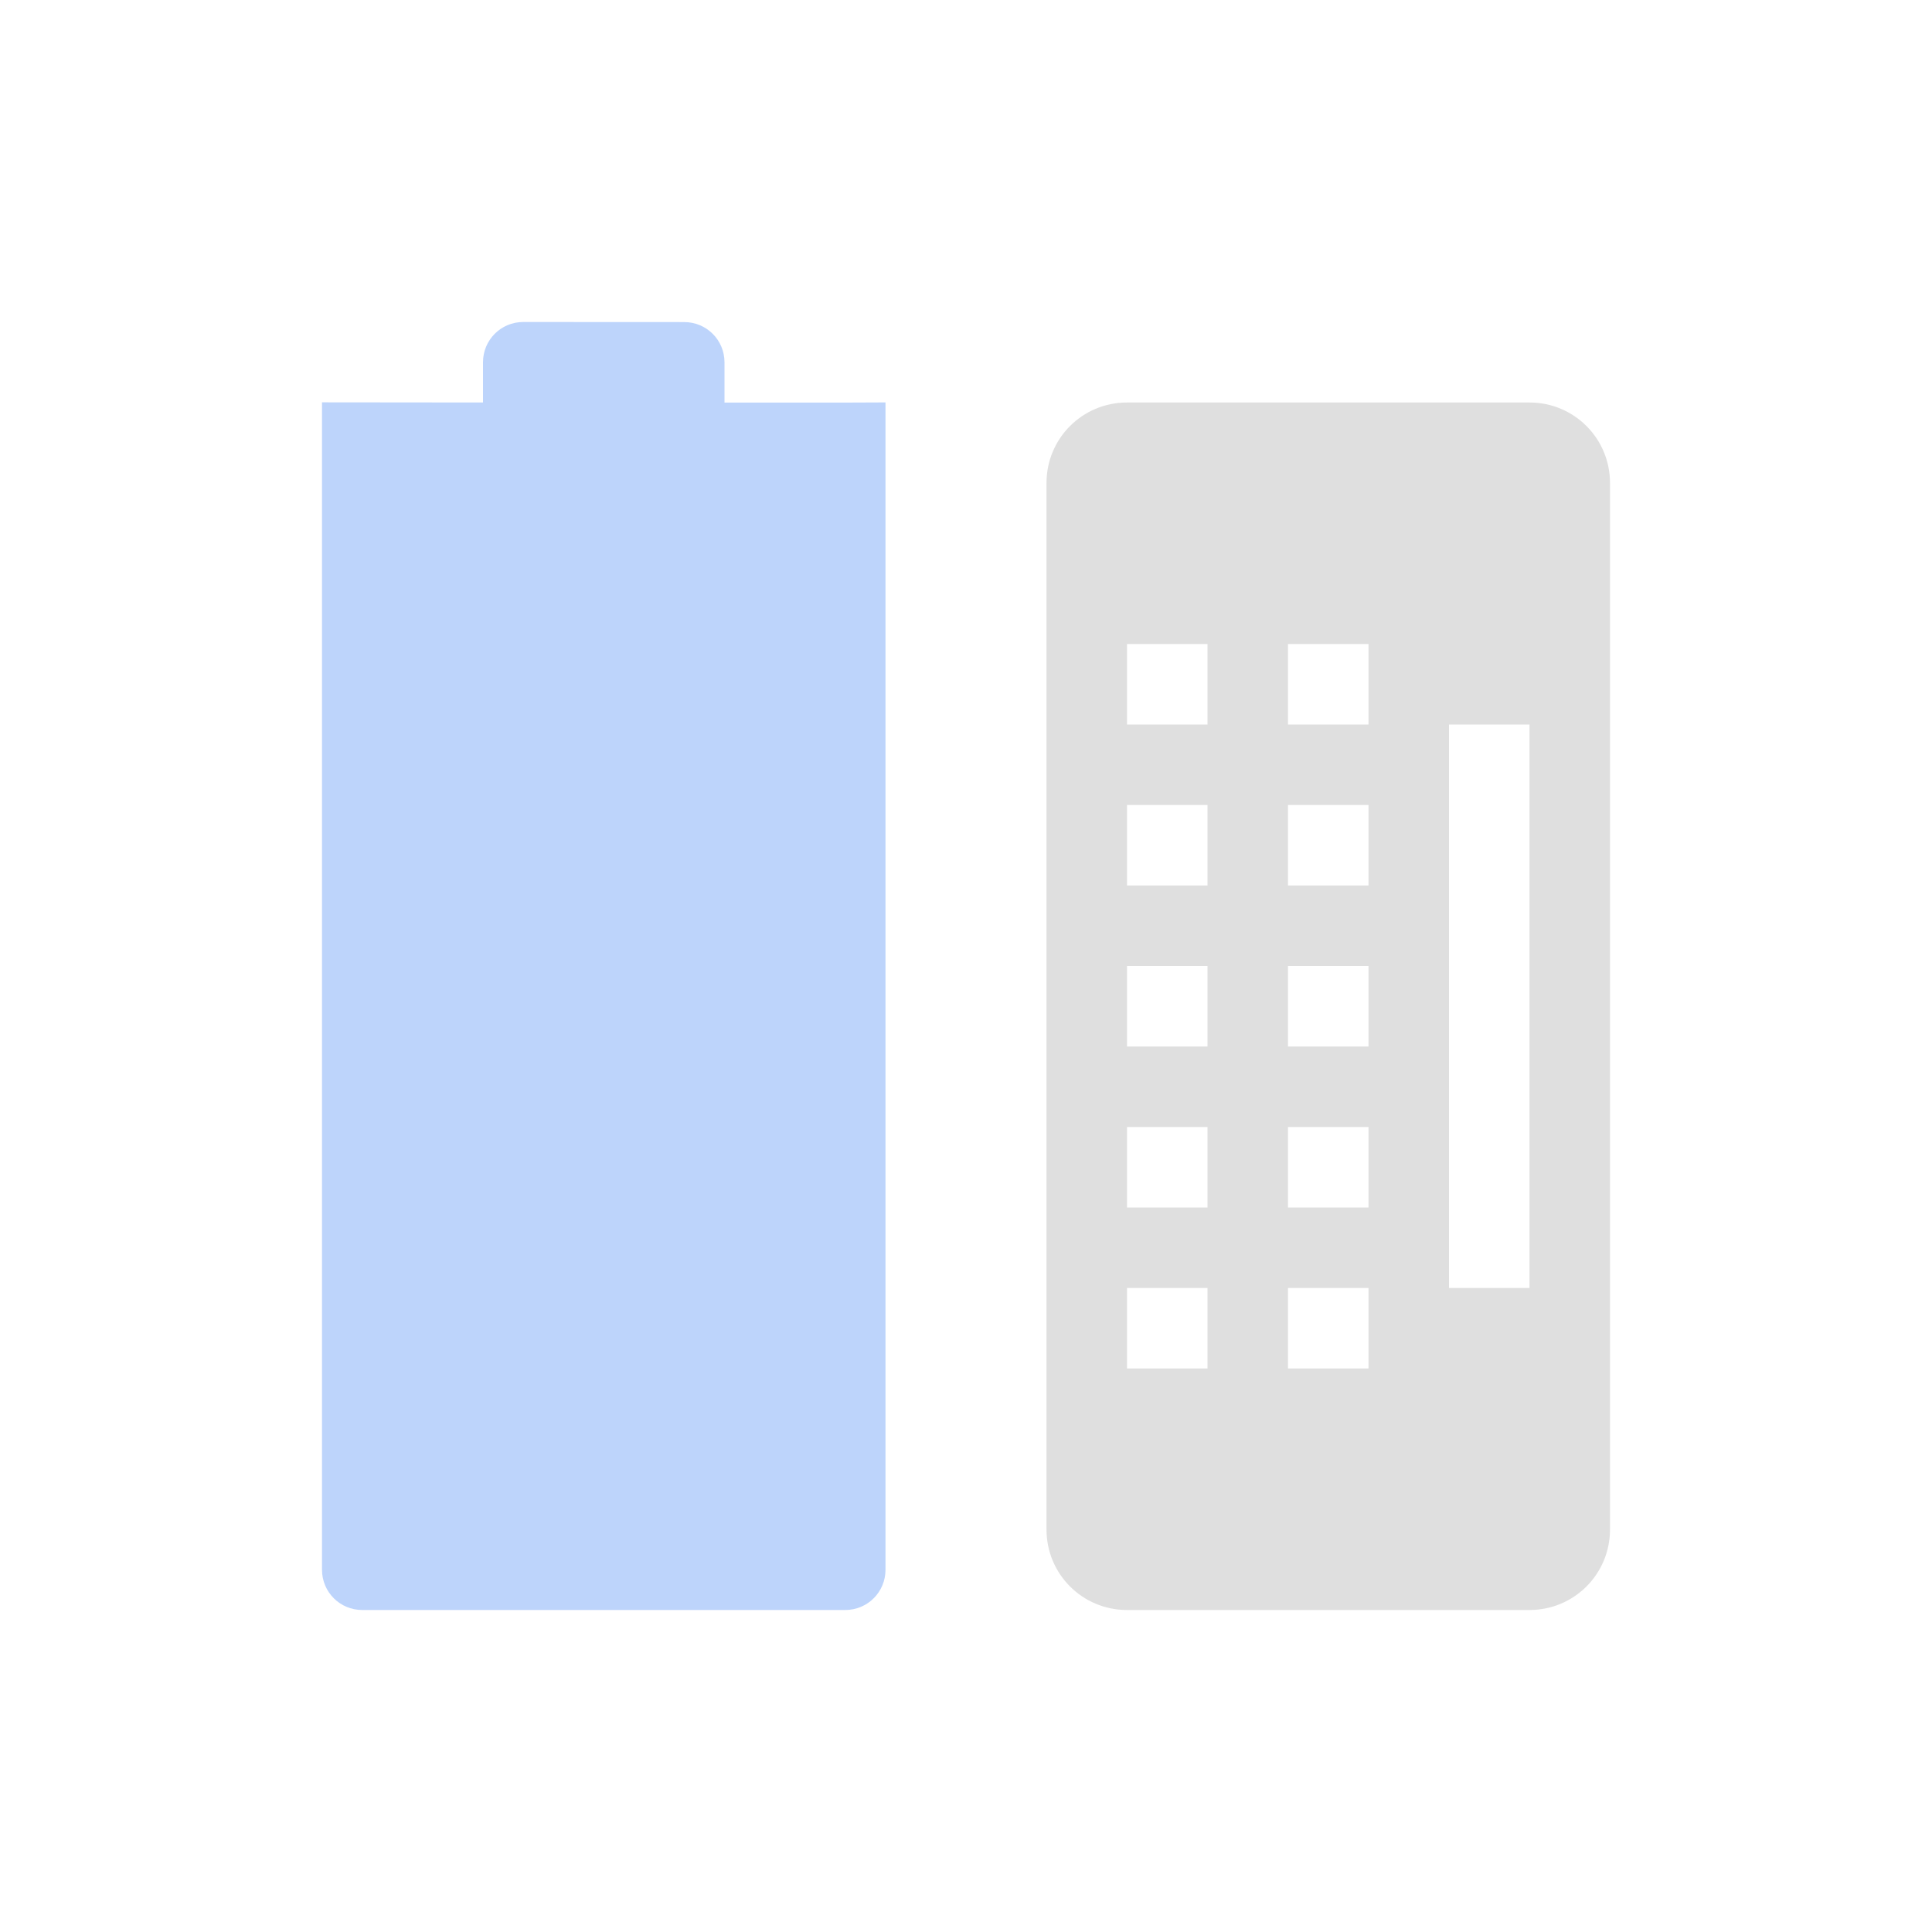
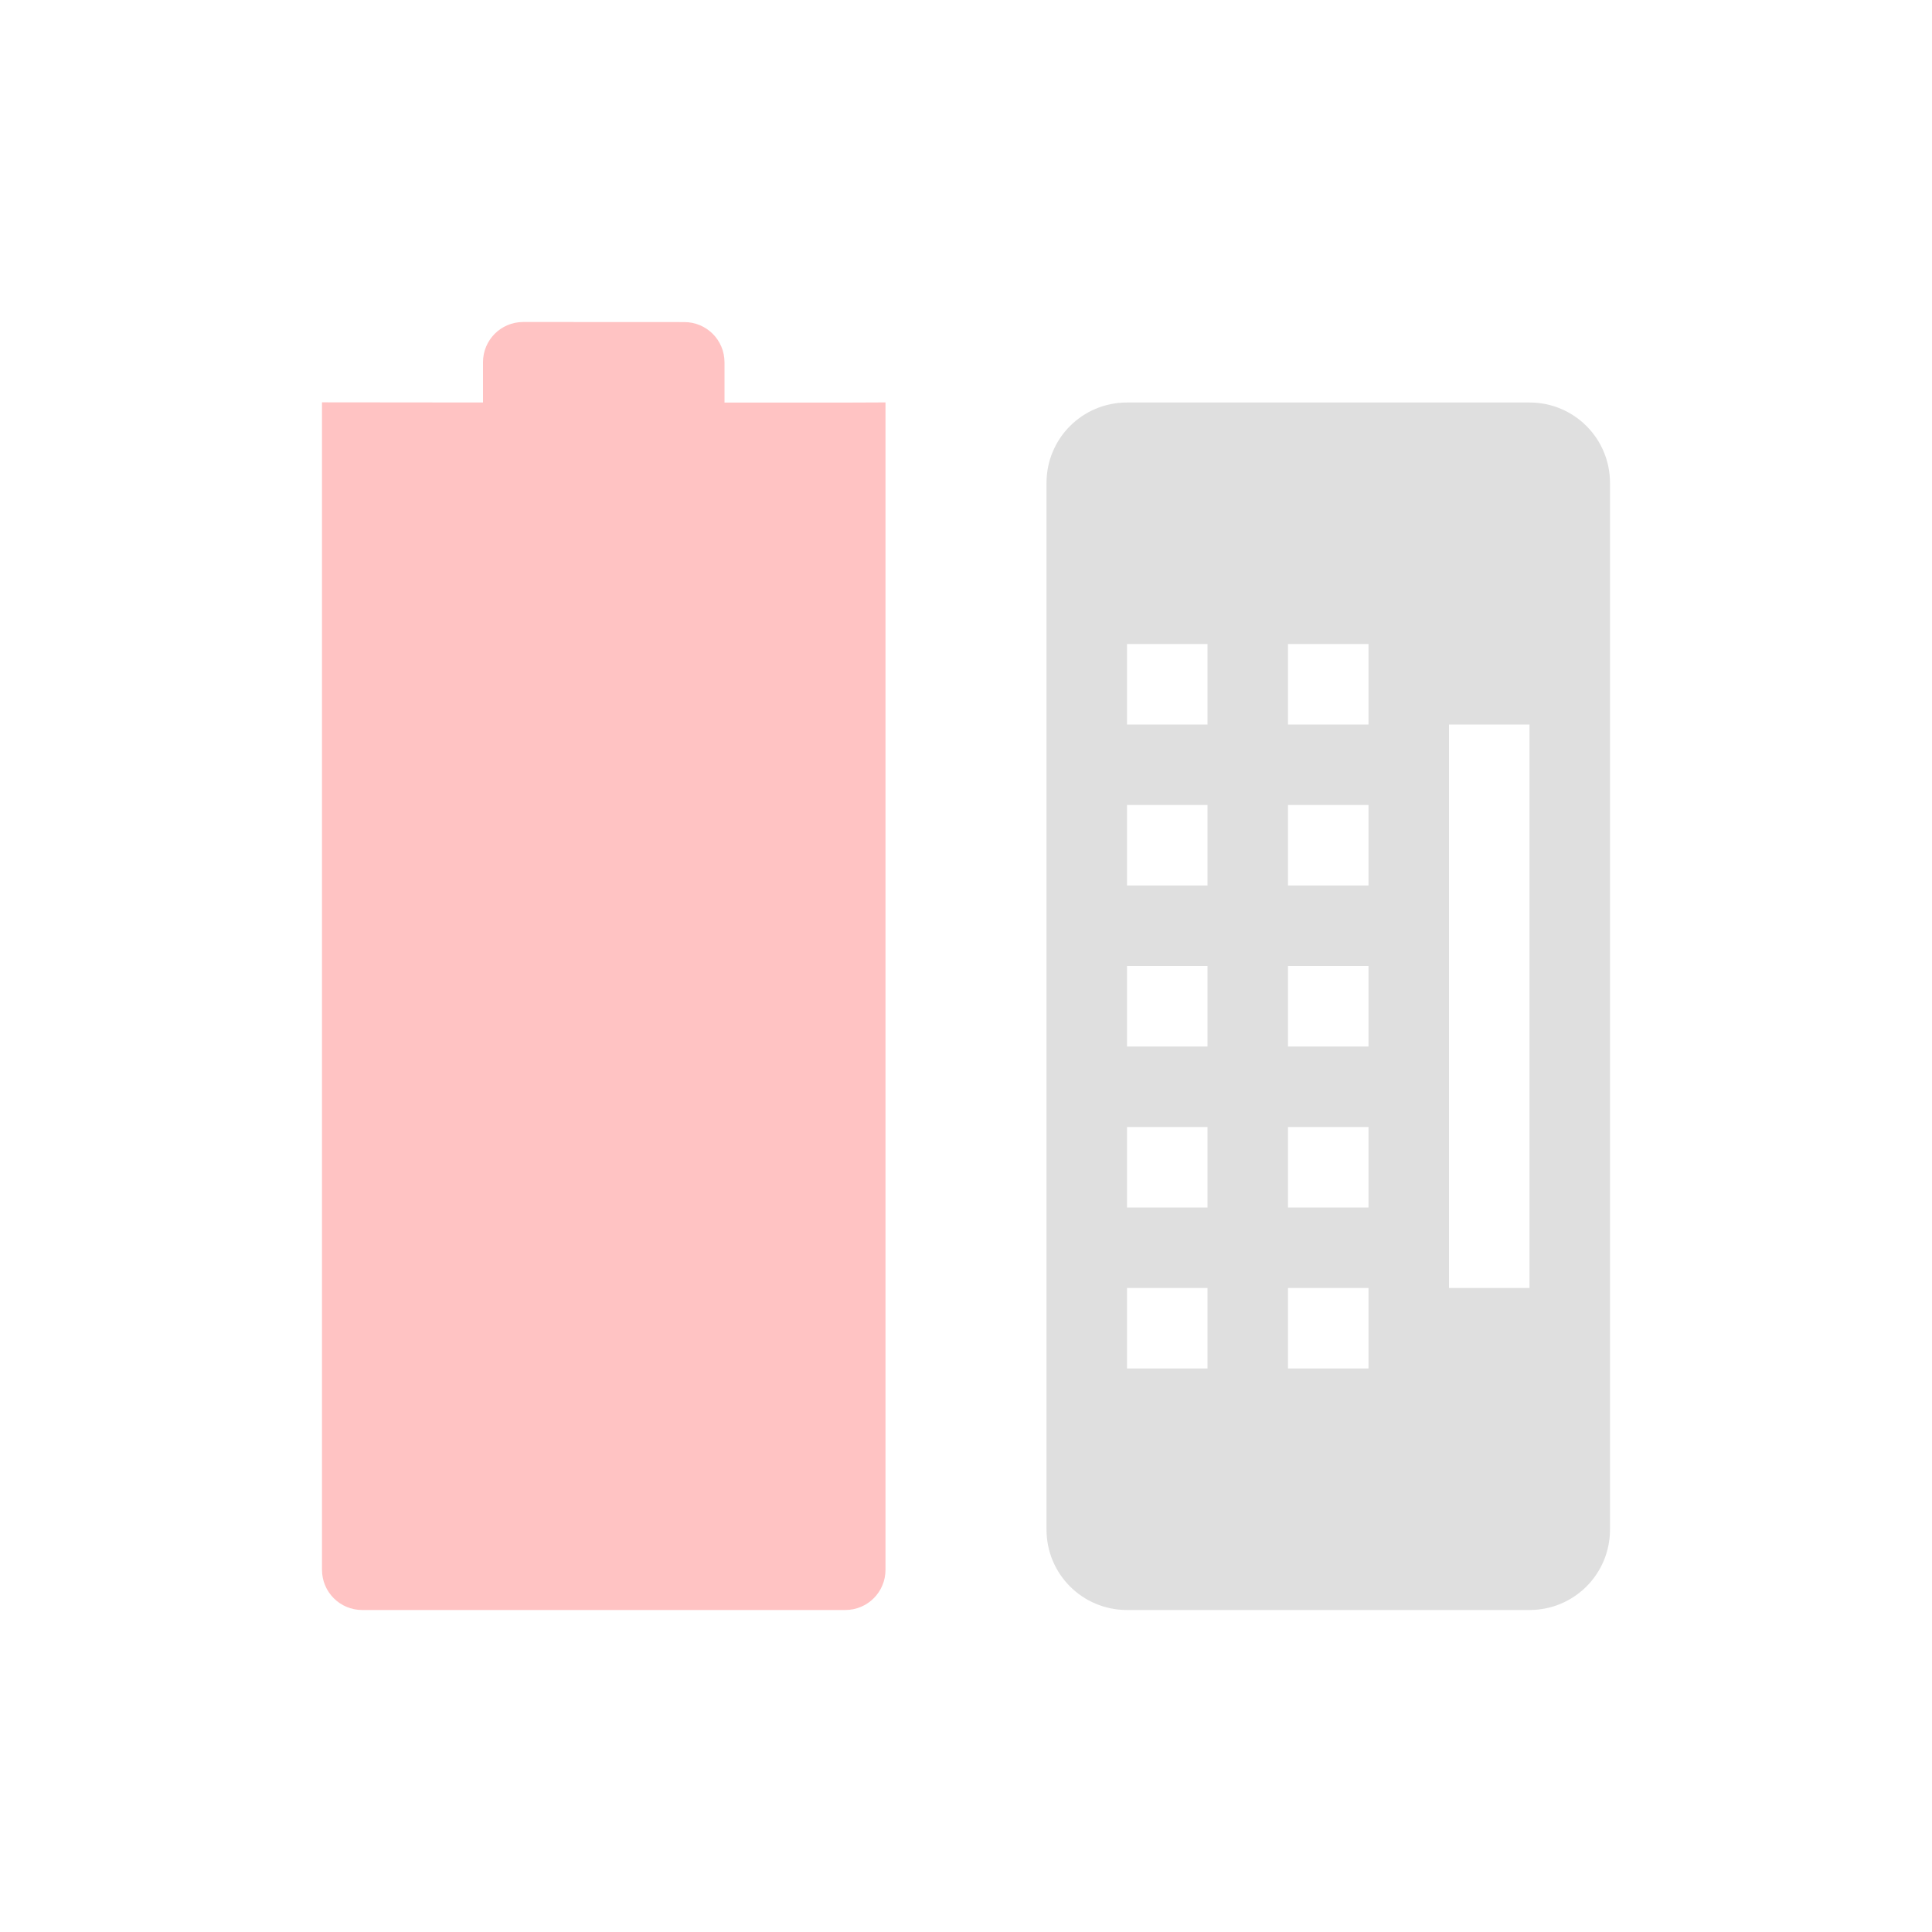
<svg xmlns="http://www.w3.org/2000/svg" width="24" height="24" version="1.1">
  <defs>
    <style id="current-color-scheme" type="text/css">
-    .ColorScheme-Text { color:#dfdfdf; } .ColorScheme-Highlight { color:#4285f4; }
+    .ColorScheme-Text { color:#dfdfdf; } .ColorScheme-Highlight { color:#FF5252; }
  </style>
  </defs>
  <path opacity=".35" style="fill:currentColor" class="ColorScheme-Highlight" d="m6.5 4c-0.277 0-0.5 0.223-0.5 0.5v0.5l-2-0.002v-0l-0 14.502c0 0.277 0.223 0.5 0.5 0.5h6c0.277 0 0.5-0.223 0.5-0.5l0-14.501-0.5 0.002h-1.5v-0.5c0-0.277-0.223-0.5-0.5-0.5z" />
  <path style="fill:currentColor" class="ColorScheme-Text" d="m14 5c-0.554 0-1 0.446-1 1v13c0 0.554 0.446 1 1 1h5c0.554 0 1-0.446 1-1v-13c0-0.554-0.446-1-1-1h-5zm0 3h1v1h-1v-1zm2 0h1v1h-1v-1zm2 1h1v7h-1v-7zm-4 1h1v1h-1v-1zm2 0h1v1h-1v-1zm-2 2h1v1h-1v-1zm2 0h1v1h-1v-1zm-2 2h1v1h-1v-1zm2 0h1v1h-1v-1zm-2 2h1v1h-1v-1zm2 0h1v1h-1v-1z" />
</svg>
